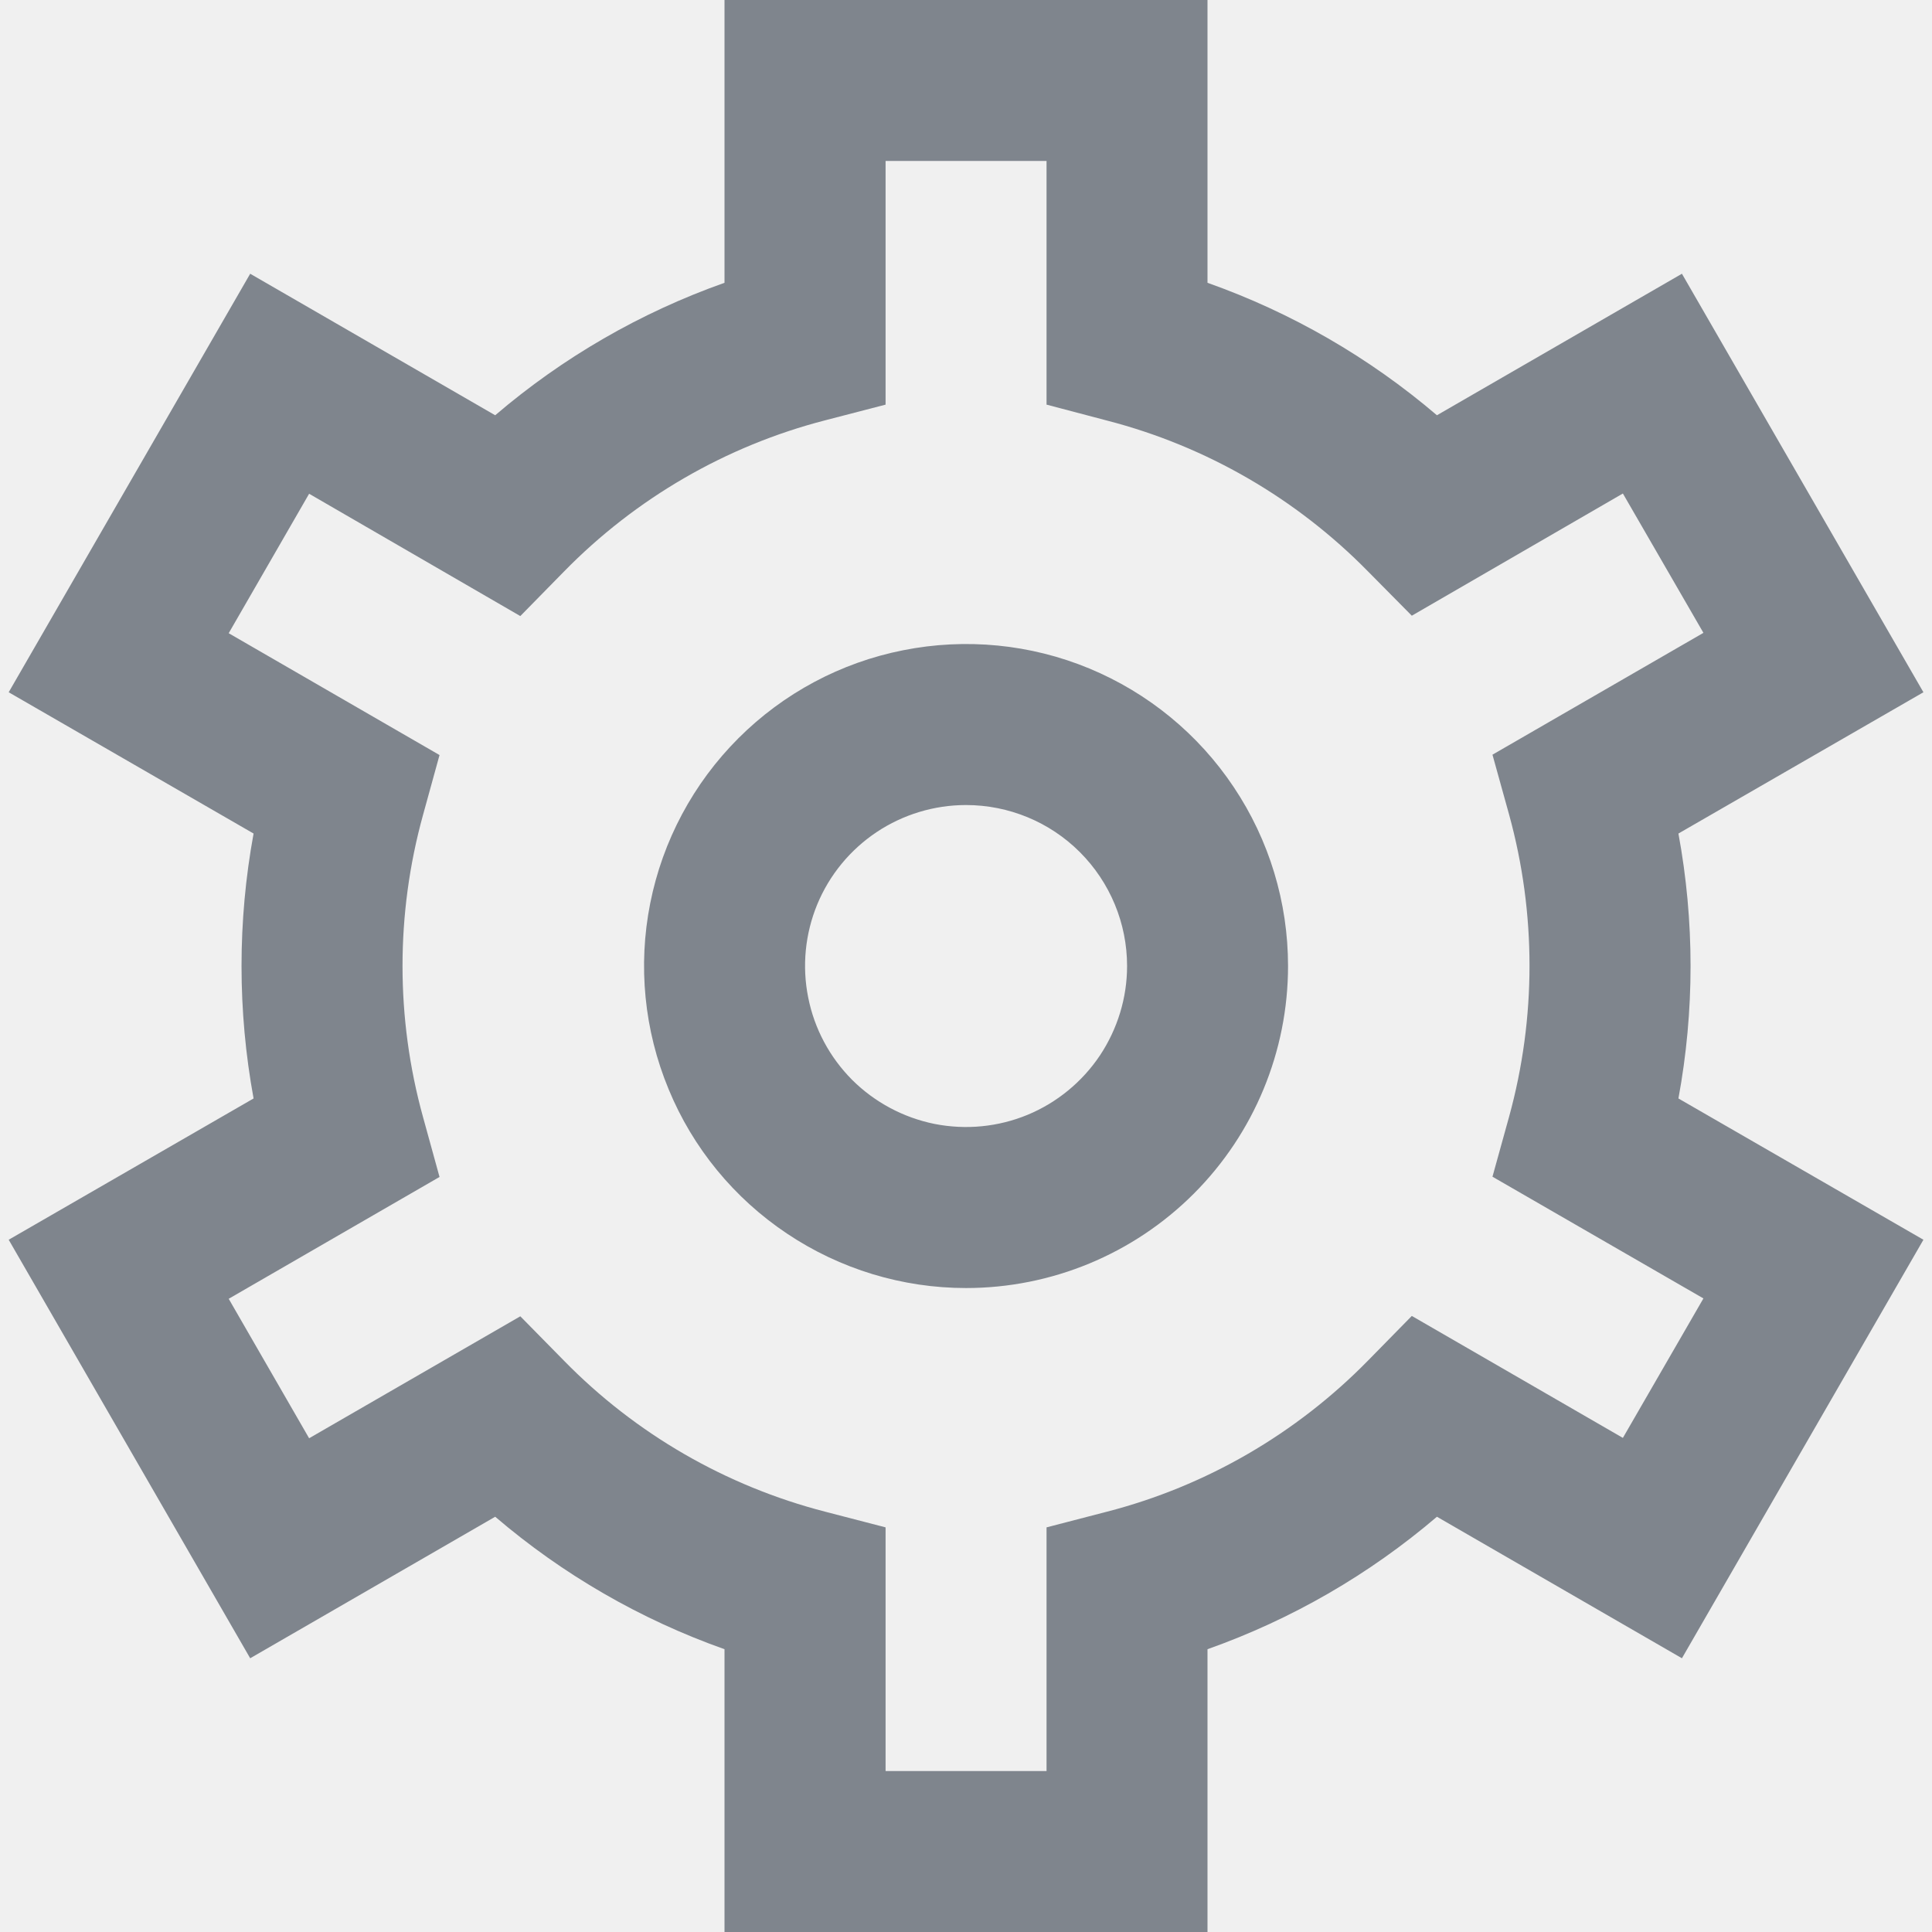
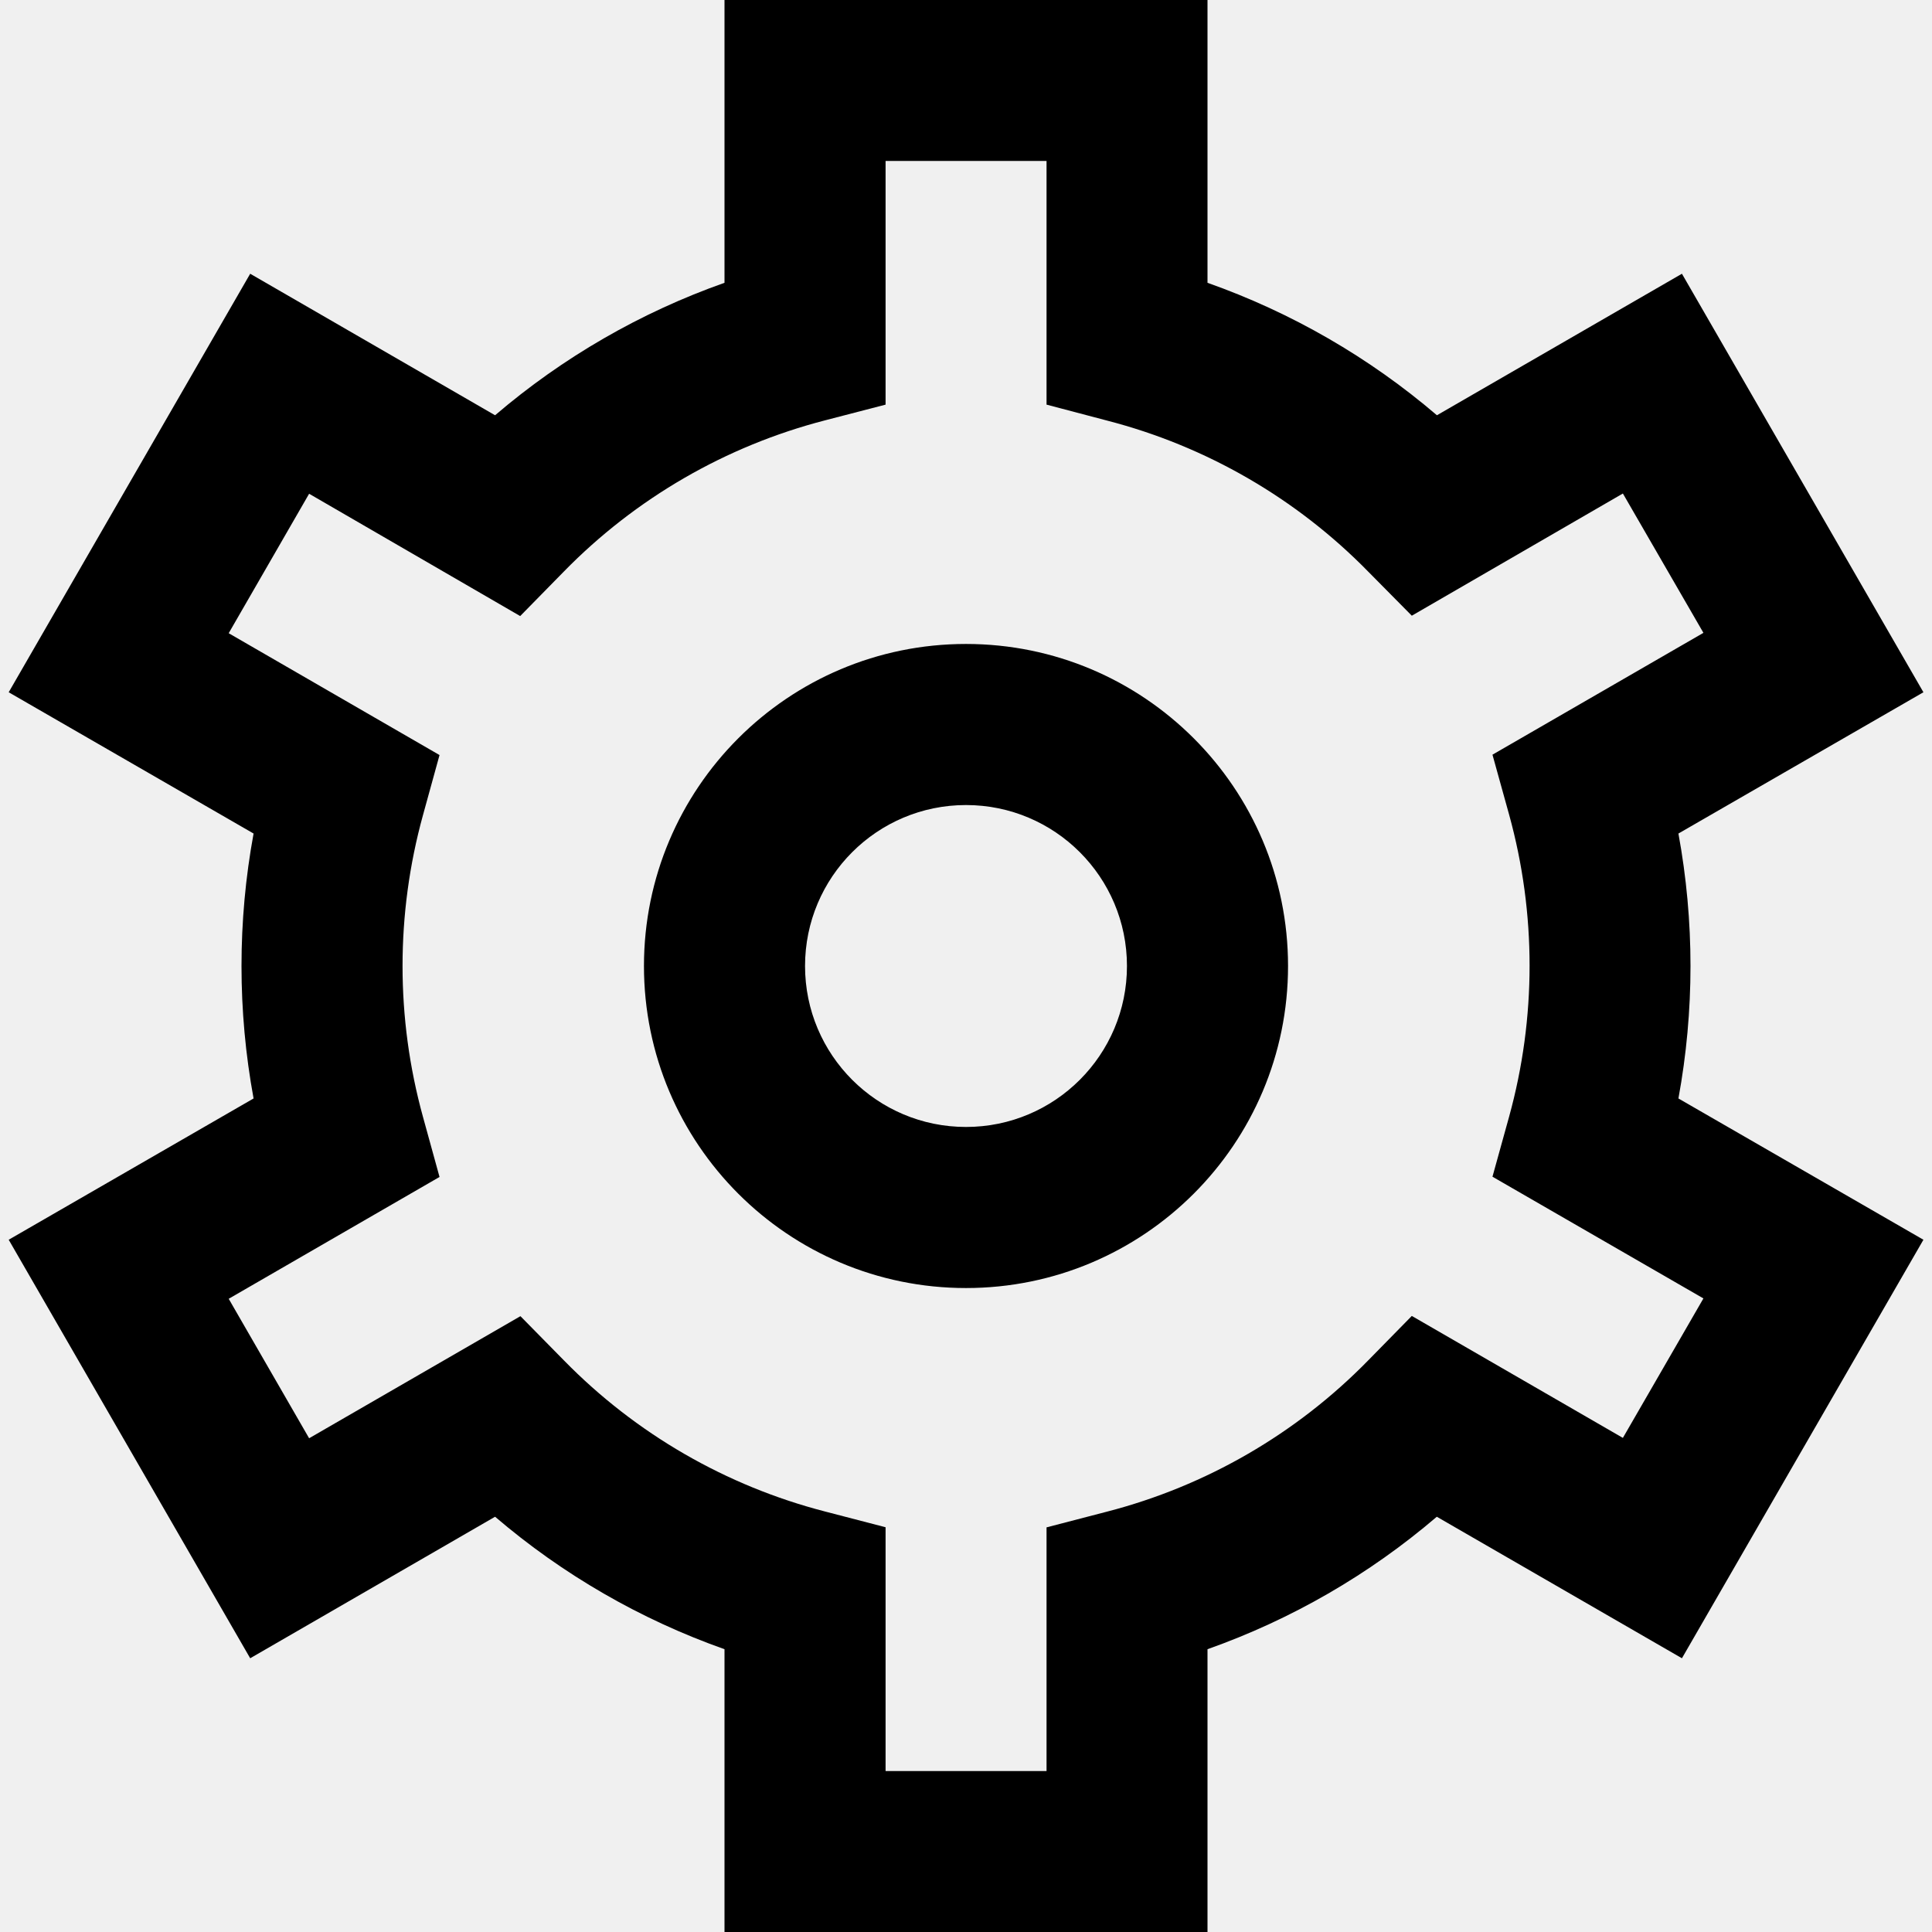
- <svg xmlns="http://www.w3.org/2000/svg" width="16" height="16" viewBox="0 0 16 16" fill="none">
-   <g clip-path="url(#clip0_1_285)">
-     <path d="M10 16H6V13.658C5.305 13.412 4.661 13.04 4.101 12.561L2.072 13.733L0.072 10.267L2.1 9.097C1.967 8.372 1.967 7.628 2.1 6.903L0.072 5.733L2.072 2.267L4.101 3.439C4.661 2.96 5.305 2.588 6 2.342V0H10V2.342C10.695 2.588 11.339 2.96 11.9 3.439L13.929 2.267L15.929 5.733L13.9 6.903C14.034 7.628 14.034 8.372 13.9 9.097L15.929 10.267L13.929 13.733L11.9 12.561C11.339 13.04 10.695 13.412 10 13.658V16ZM7.334 14.667H8.667V12.649L9.168 12.519C9.989 12.307 10.736 11.873 11.33 11.267L11.692 10.898L13.44 11.908L14.107 10.753L12.36 9.745L12.498 9.247C12.723 8.429 12.723 7.565 12.498 6.747L12.36 6.25L14.107 5.241L13.44 4.087L11.692 5.099L11.33 4.733C10.736 4.128 9.989 3.695 9.168 3.483L8.667 3.351V1.333H7.334V3.351L6.833 3.481C6.012 3.693 5.264 4.127 4.671 4.733L4.309 5.102L2.56 4.089L1.894 5.244L3.64 6.253L3.503 6.75C3.277 7.568 3.277 8.432 3.503 9.25L3.64 9.747L1.894 10.756L2.56 11.911L4.309 10.901L4.671 11.269C5.264 11.875 6.012 12.307 6.833 12.519L7.334 12.649V14.667ZM8 10.667C7.473 10.667 6.957 10.51 6.519 10.217C6.08 9.924 5.738 9.508 5.537 9.02C5.335 8.533 5.282 7.997 5.385 7.48C5.488 6.962 5.742 6.487 6.115 6.114C6.488 5.741 6.963 5.487 7.48 5.385C7.997 5.282 8.534 5.334 9.021 5.536C9.508 5.738 9.925 6.08 10.217 6.518C10.511 6.957 10.667 7.473 10.667 8C10.667 8.707 10.386 9.386 9.886 9.886C9.386 10.386 8.708 10.667 8 10.667ZM8 6.667C7.737 6.667 7.479 6.745 7.26 6.891C7.04 7.038 6.869 7.246 6.768 7.49C6.668 7.733 6.641 8.001 6.693 8.26C6.744 8.519 6.871 8.756 7.057 8.943C7.244 9.129 7.482 9.256 7.74 9.308C7.999 9.359 8.267 9.333 8.511 9.232C8.754 9.131 8.962 8.96 9.109 8.741C9.255 8.521 9.334 8.264 9.334 8C9.334 7.646 9.193 7.307 8.943 7.057C8.693 6.807 8.354 6.667 8 6.667Z" fill="#7F858D" />
+ <svg xmlns="http://www.w3.org/2000/svg" width="16" height="16" fill="none">
+   <g clip-path="url(#prefix__clip0_1_285)">
+     <path d="M10 16H6v-2.342a6.002 6.002 0 01-1.9-1.097l-2.028 1.172-2-3.466L2.1 9.097a6.067 6.067 0 010-2.194L.072 5.733l2-3.466L4.1 3.439A6 6 0 016 2.342V0h4v2.342A6 6 0 0111.9 3.439l2.029-1.172 2 3.466-2.029 1.17a6.07 6.07 0 010 2.194l2.029 1.17-2 3.466-2.03-1.172A6 6 0 0110 13.658V16zm-2.666-1.333h1.333v-2.018l.5-.13a4.656 4.656 0 002.163-1.252l.362-.369 1.748 1.01.667-1.155-1.747-1.008.138-.498a4.698 4.698 0 000-2.5l-.138-.497 1.747-1.009-.667-1.154-1.748 1.012-.362-.366a4.656 4.656 0 00-2.162-1.25l-.501-.132V1.333H7.334v2.018l-.501.13A4.656 4.656 0 004.67 4.733l-.362.369L2.56 4.089l-.666 1.155L3.64 6.253l-.137.497a4.699 4.699 0 000 2.5l.137.497-1.746 1.009.666 1.155L4.31 10.9l.362.368a4.656 4.656 0 002.162 1.25l.5.13v2.018zm.666-4a2.667 2.667 0 110-5.334 2.667 2.667 0 010 5.334zm0-4a1.333 1.333 0 100 2.666 1.333 1.333 0 000-2.666z" fill="currentColor" />
  </g>
-   <defs>
-     <clipPath id="clip0_1_285">
-       <rect width="16" height="16" fill="white" />
-     </clipPath>
-   </defs>
</svg>
